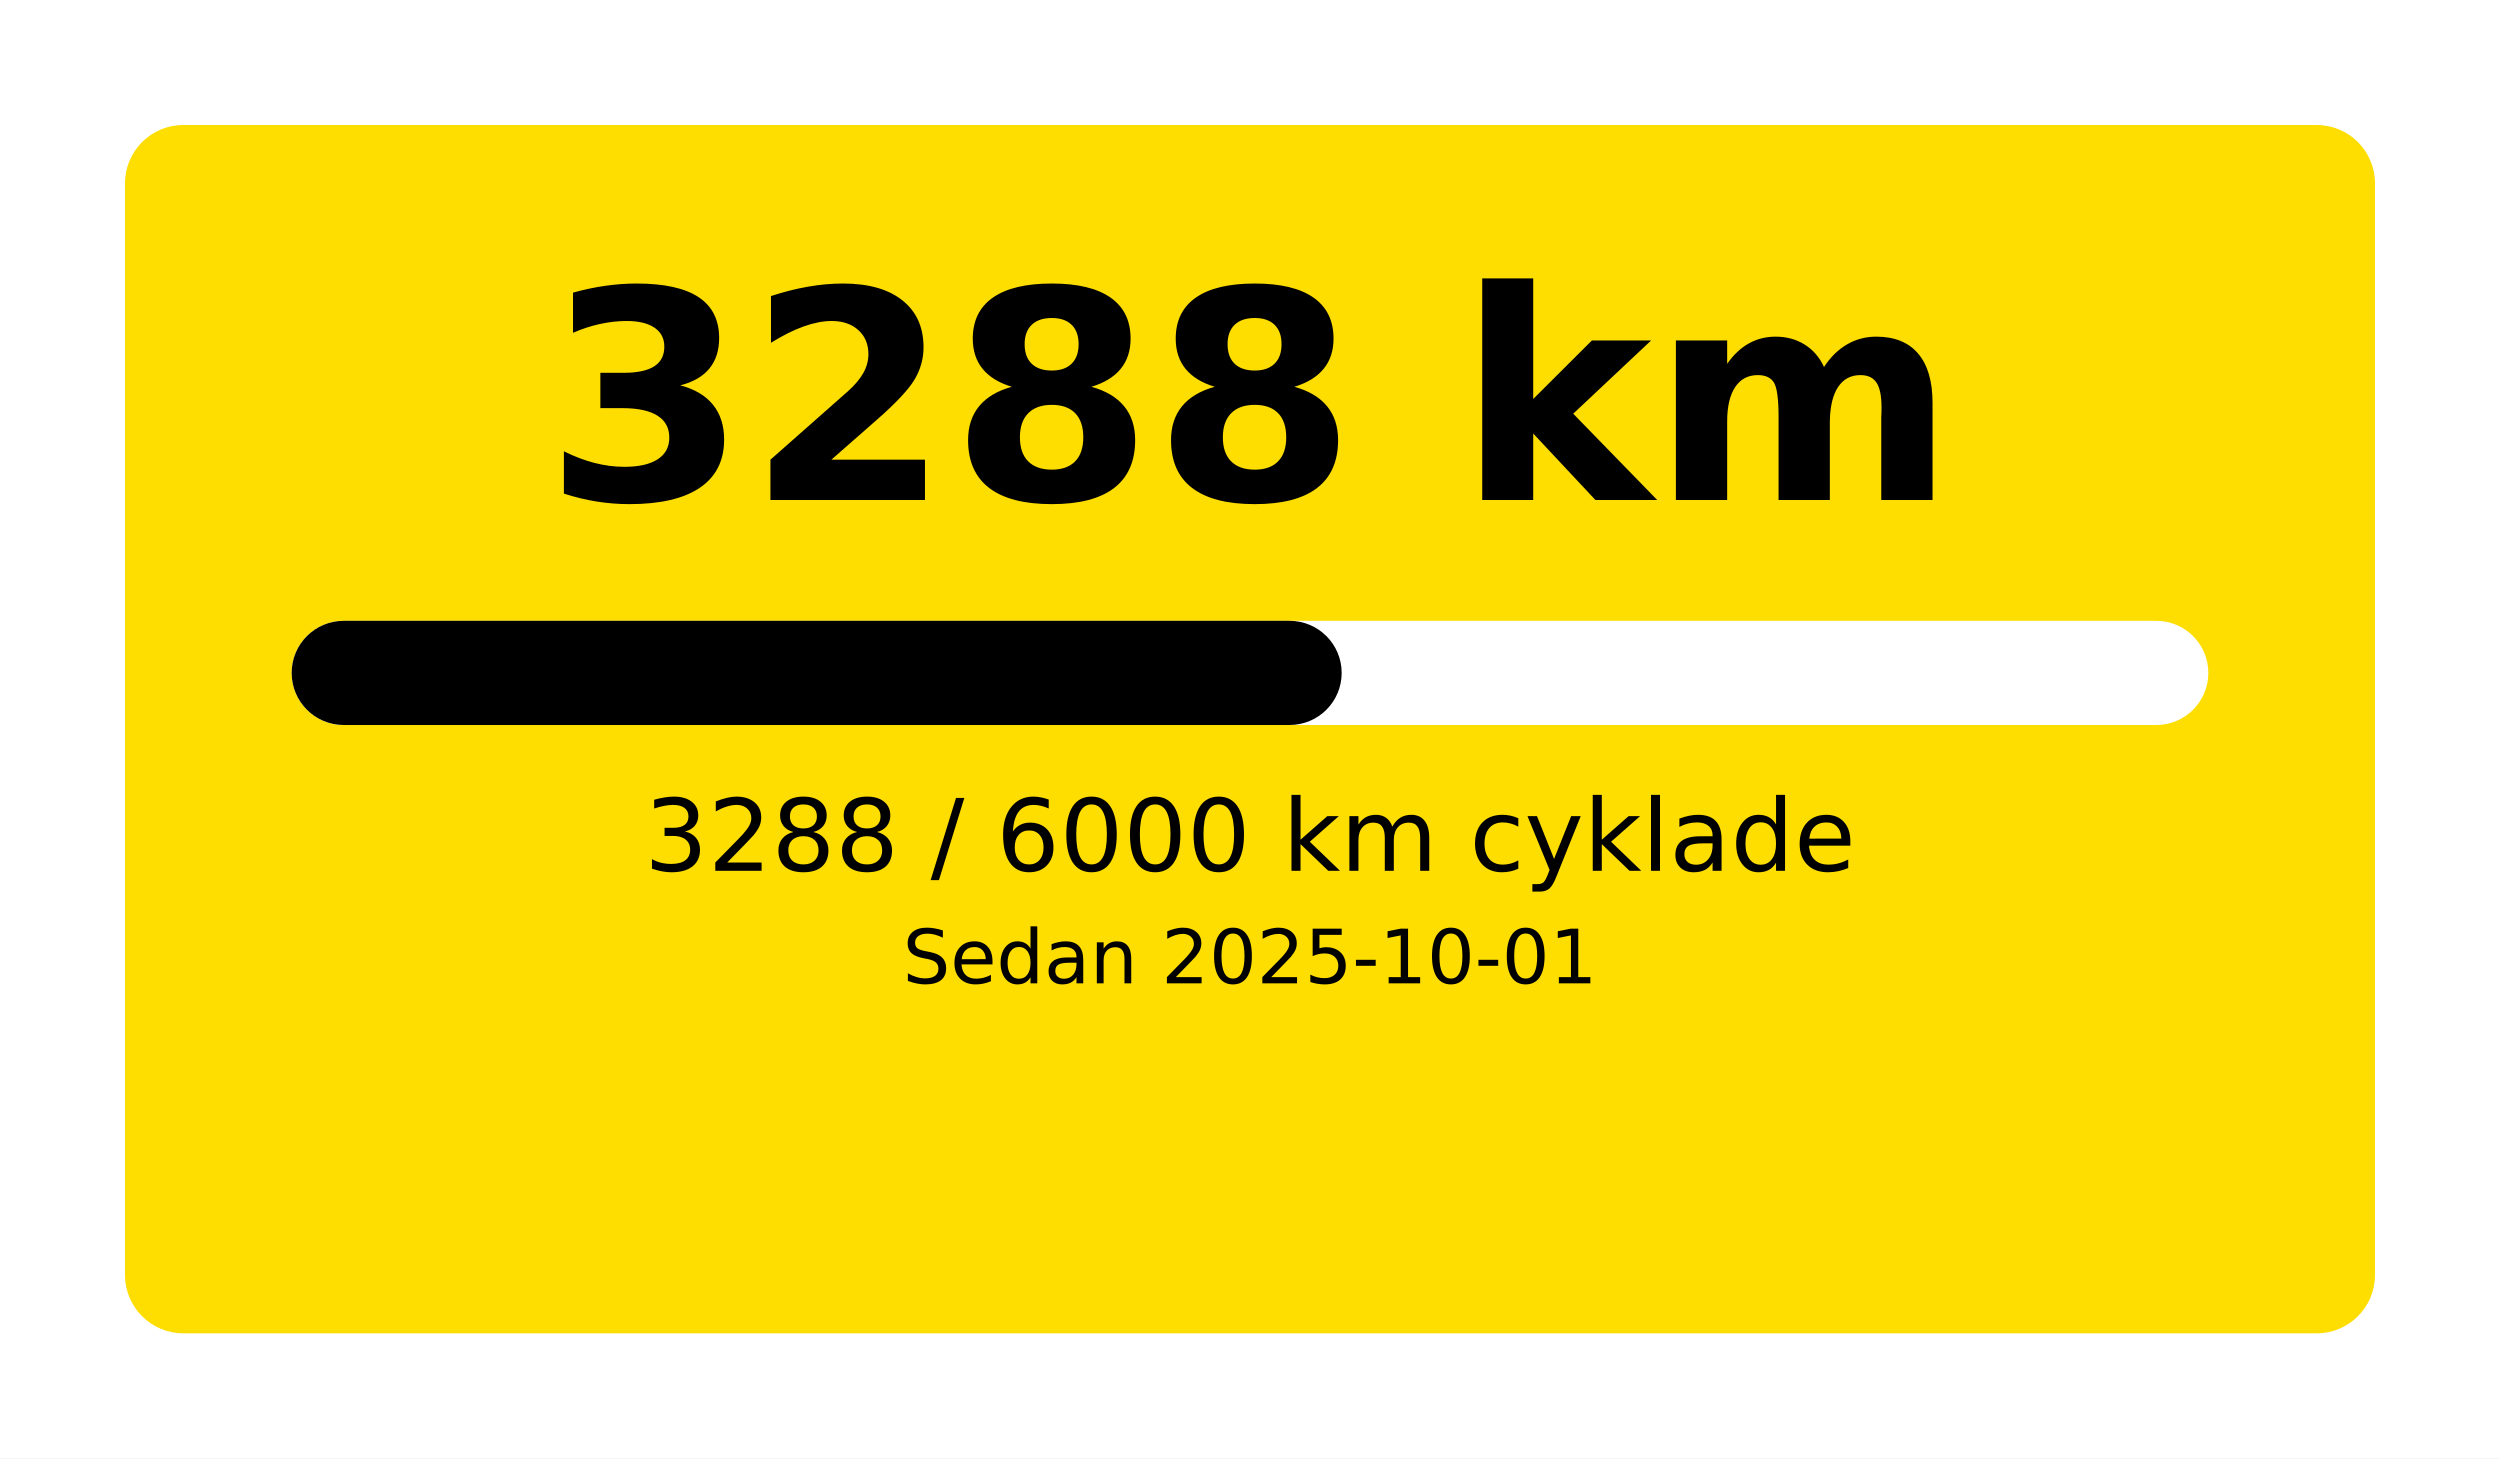
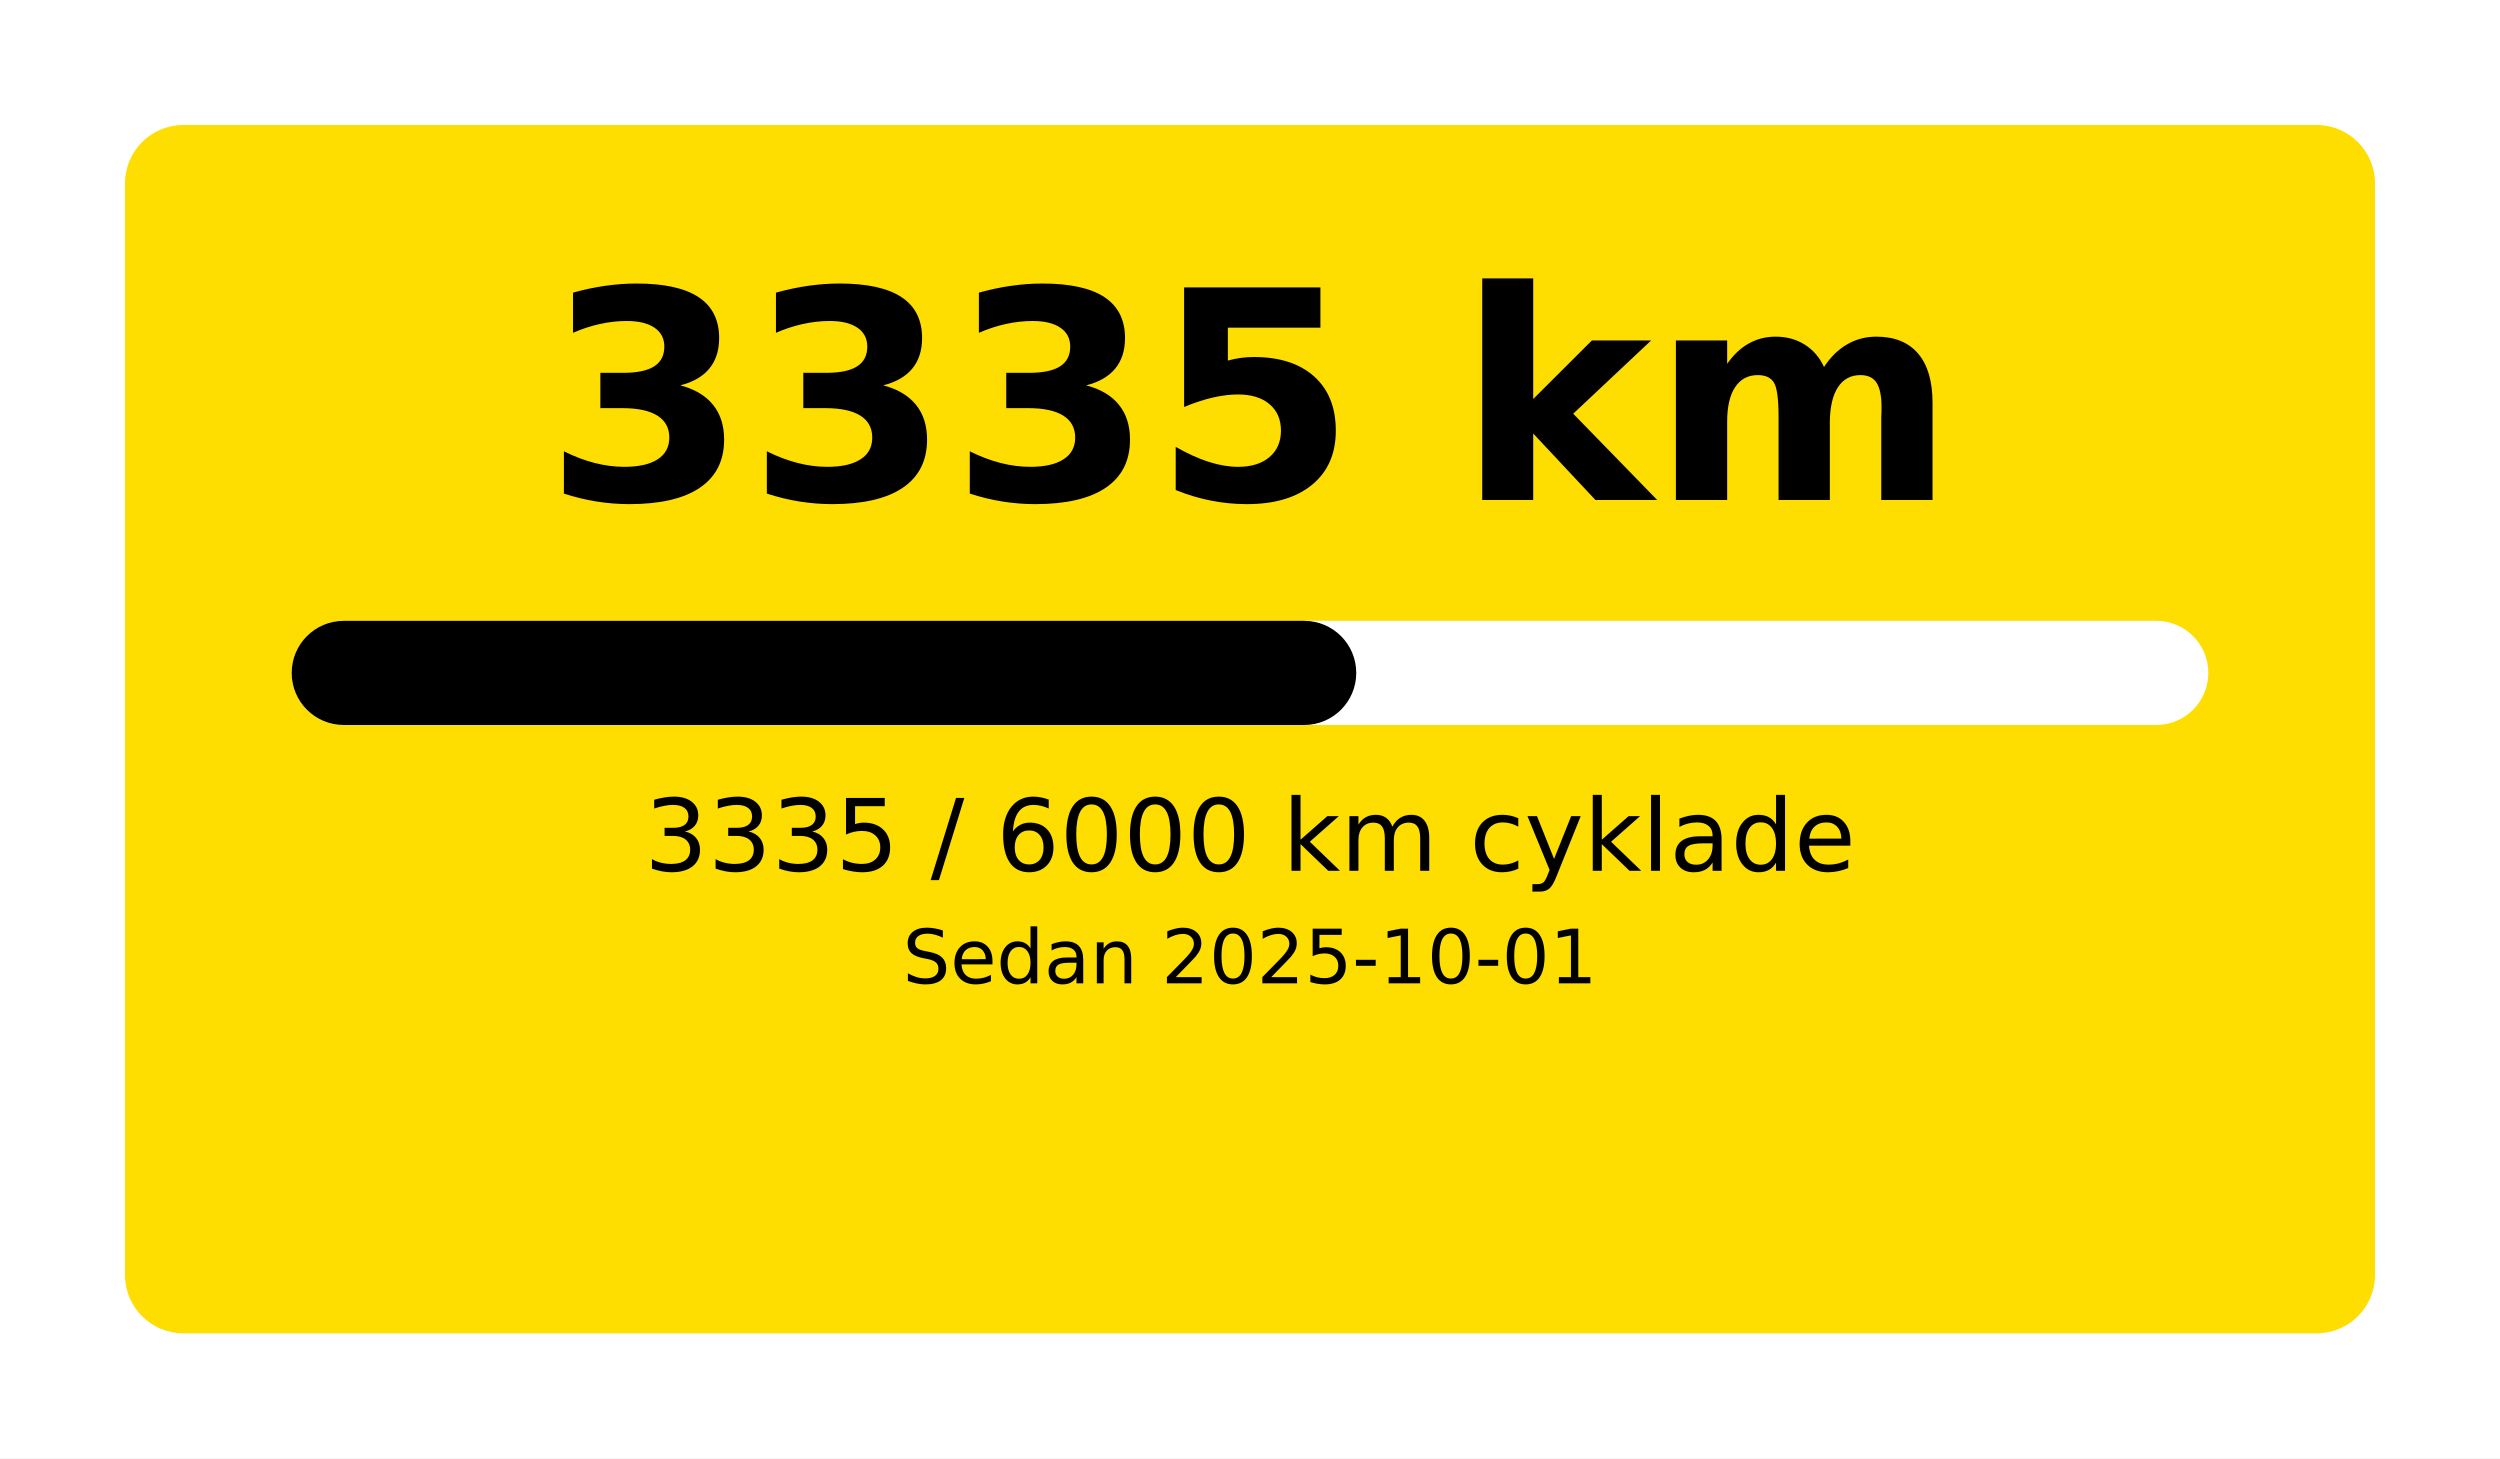
<svg xmlns="http://www.w3.org/2000/svg" width="1200" height="700" viewBox="0 0 1200 700">
  <rect x="0" y="0" width="1200" height="700" fill="#FFFFFF" />
  <rect x="60" y="60" rx="28" ry="28" width="1080" height="580" fill="#FEDD00" />
-   <text x="600.0" y="240" font-size="140" font-family="DejaVu Sans, Arial, sans-serif" font-weight="700" fill="#000000" text-anchor="middle">3288 km</text>
+   <text x="600.0" y="240" font-size="140" font-family="DejaVu Sans, Arial, sans-serif" font-weight="700" fill="#000000" text-anchor="middle">3335 km</text>
  <rect x="140" y="298" rx="25.0" ry="25.0" width="920" height="50" fill="#FFFFFF" />
-   <rect x="140" y="298" rx="25.0" ry="25.0" width="504" height="50" fill="#000000" />
-   <text x="600.0" y="418" font-size="48" font-family="DejaVu Sans, Arial, sans-serif" fill="#000000" text-anchor="middle">3288 / 6000 km cyklade</text>
+   <rect x="140" y="298" rx="25.0" ry="25.0" width="511" height="50" fill="#000000" />
+   <text x="600.0" y="418" font-size="48" font-family="DejaVu Sans, Arial, sans-serif" fill="#000000" text-anchor="middle">3335 / 6000 km cyklade</text>
  <text x="600.0" y="472" font-size="36" font-family="DejaVu Sans, Arial, sans-serif" fill="#000000" text-anchor="middle">Sedan 2025-10-01</text>
</svg>
